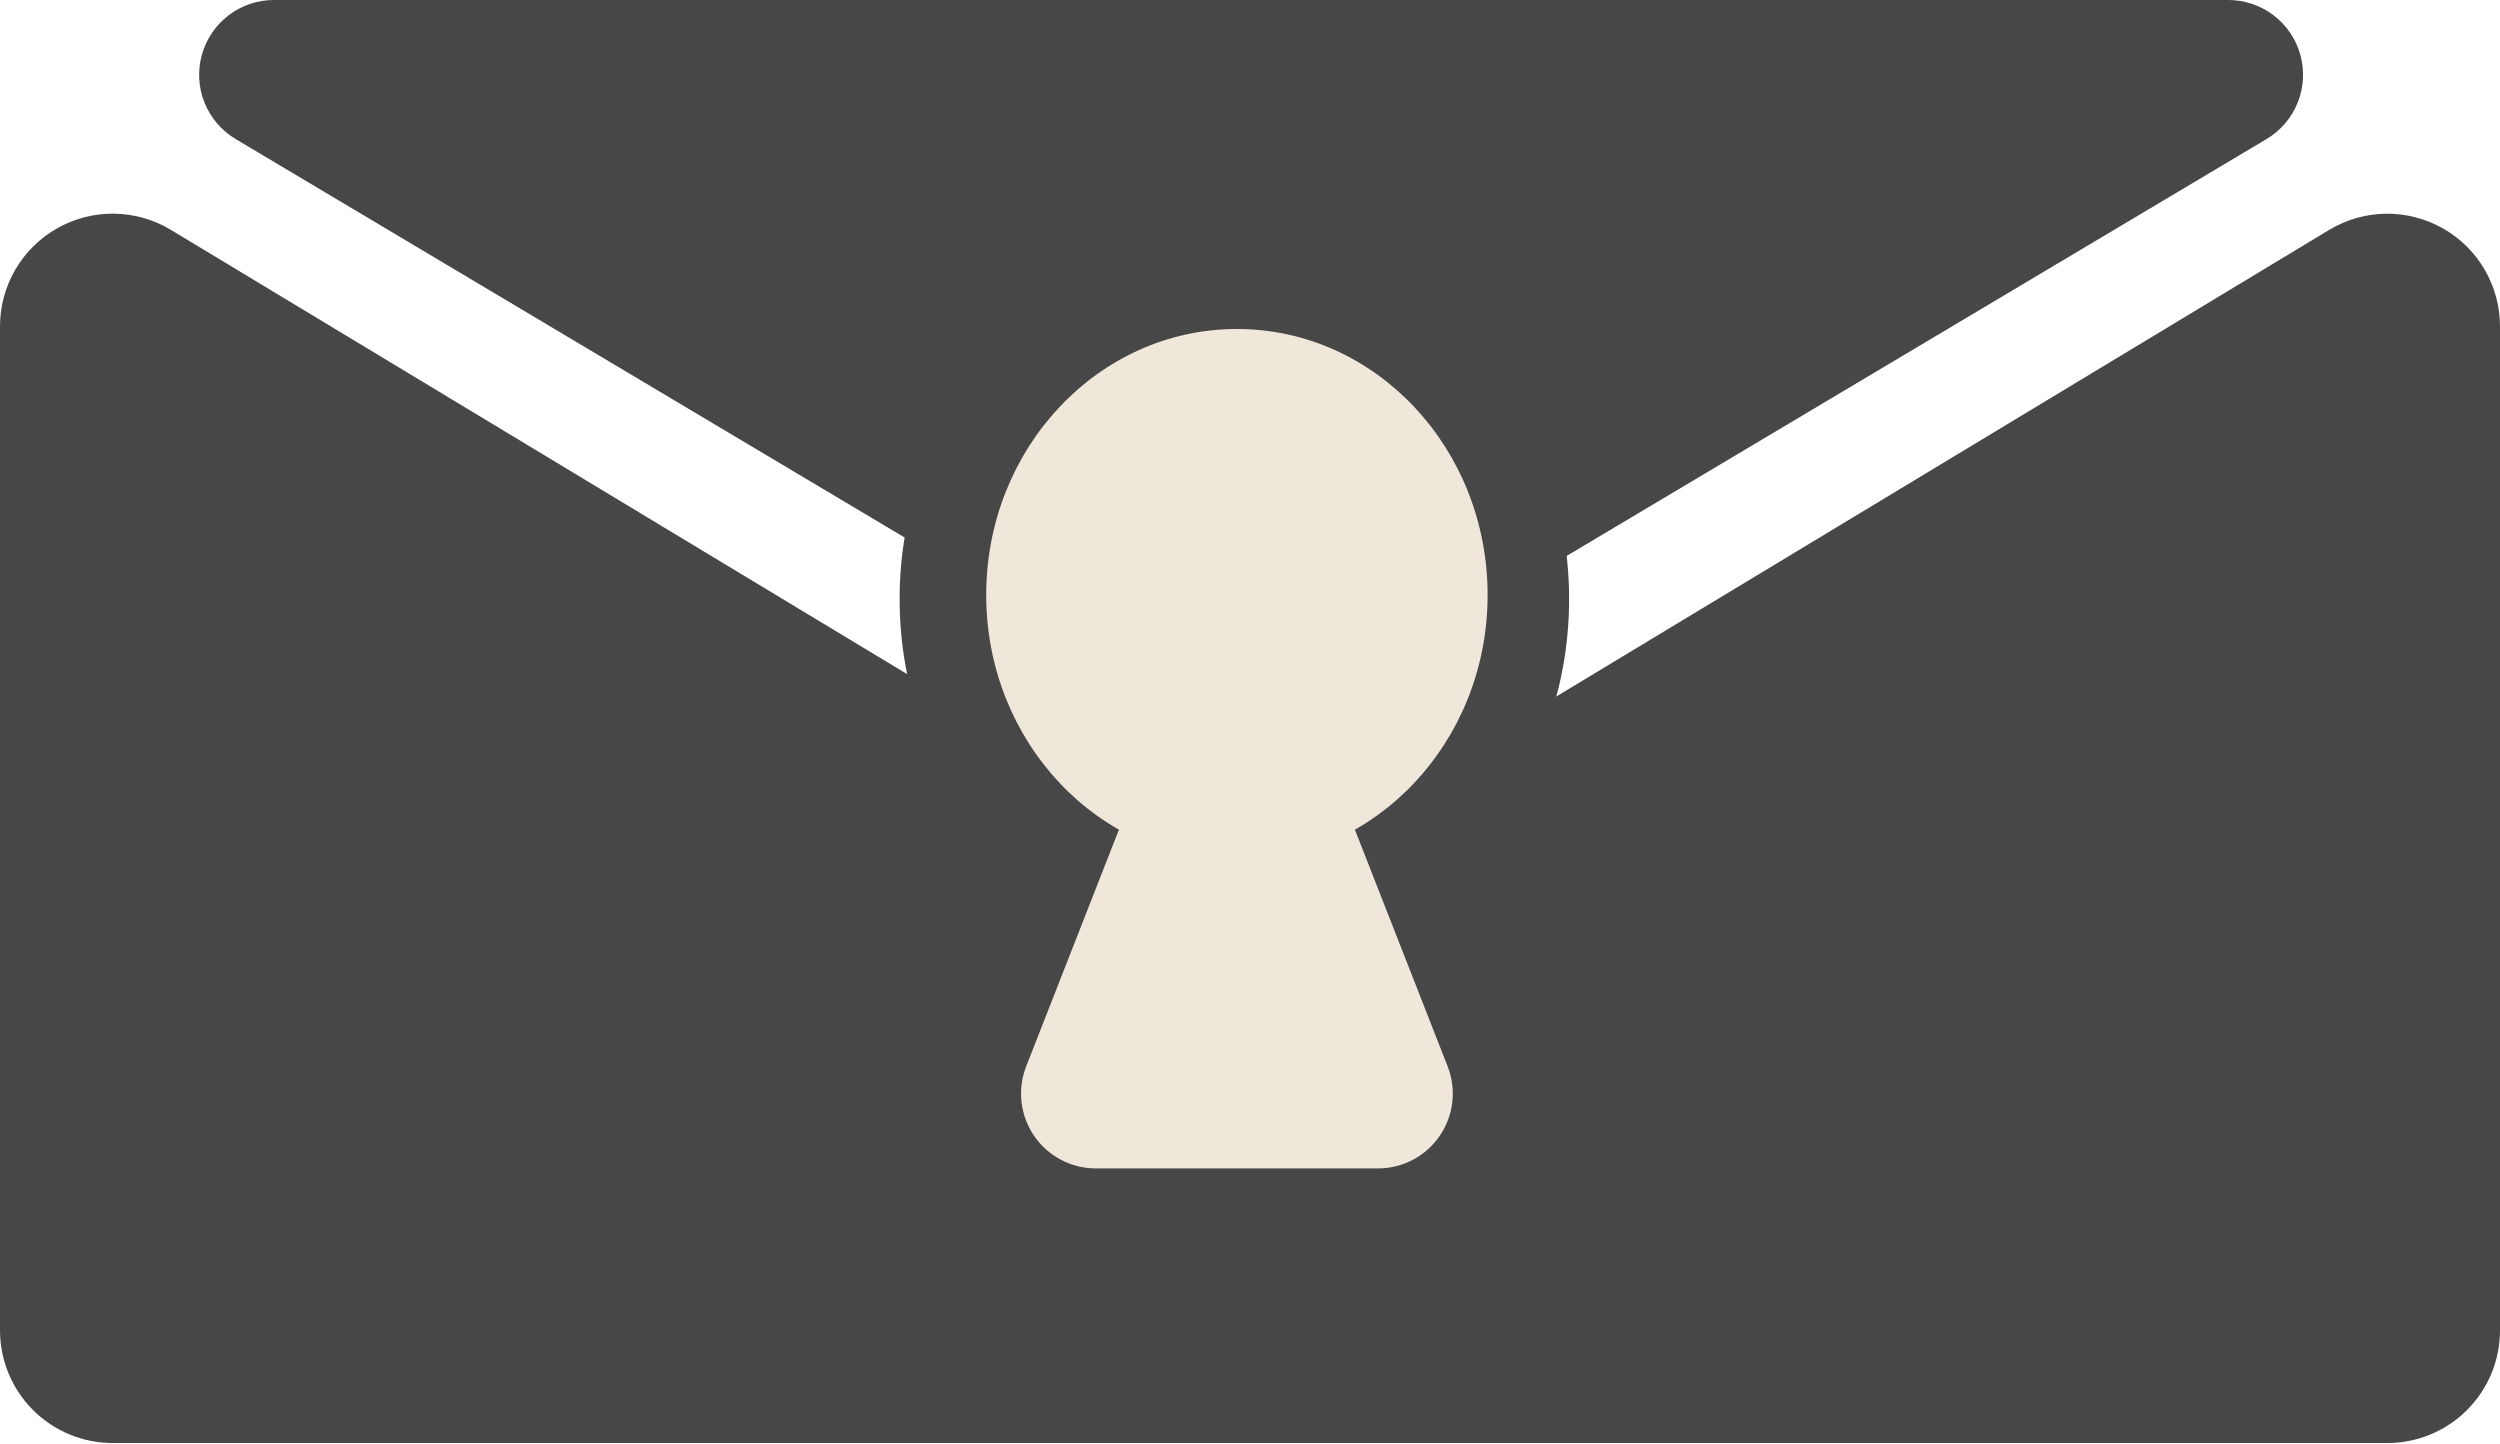
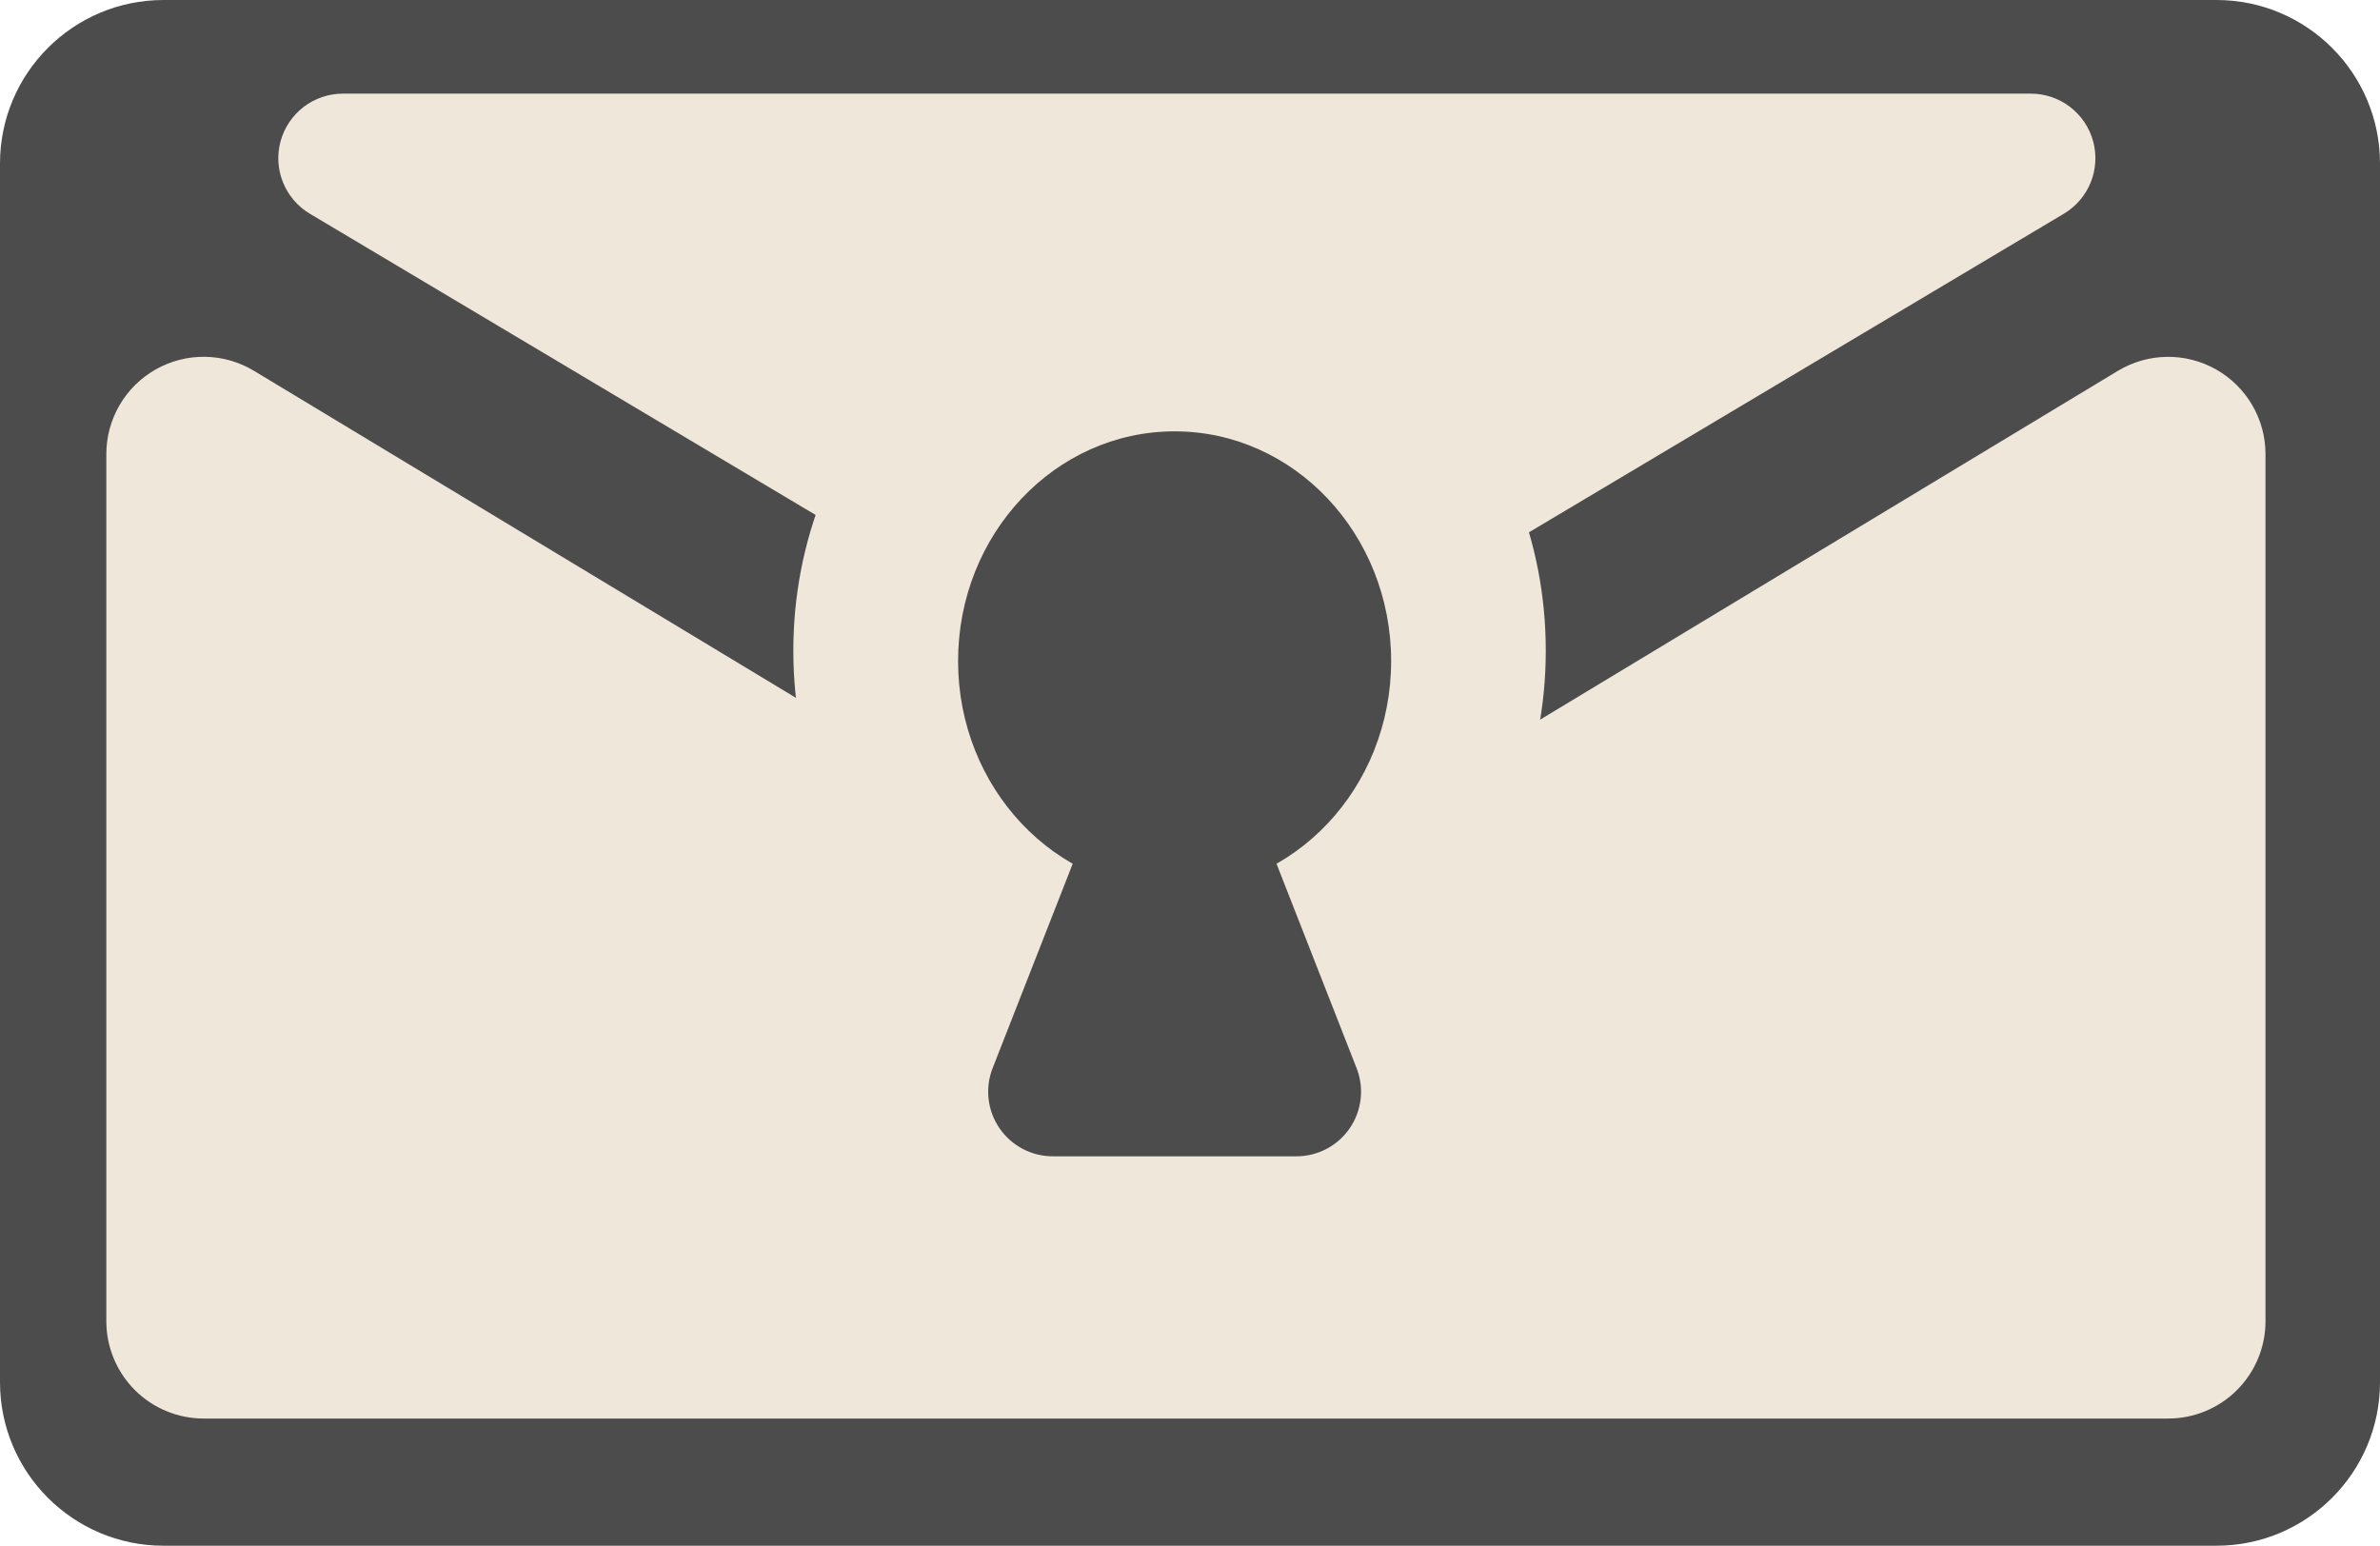
- <svg xmlns="http://www.w3.org/2000/svg" width="264" height="152.384" viewBox="0 0 264 152.384" fill="none">
+ <svg xmlns="http://www.w3.org/2000/svg" width="291" height="189" viewBox="0 0 291 189" fill="none">
  <g>
-     <path d="M18.046 10.889L100.052 60.374L132 83.197L164 60.374L245.952 10.896Q246.288 10.693 246.638 10.513Q246.987 10.332 247.347 10.175Q247.708 10.018 248.078 9.885Q248.448 9.752 248.826 9.644Q249.204 9.536 249.588 9.453Q249.972 9.369 250.361 9.312Q250.75 9.254 251.142 9.223Q251.534 9.191 251.927 9.185Q252.32 9.179 252.713 9.2Q253.105 9.22 253.496 9.266Q253.886 9.312 254.273 9.384Q254.659 9.455 255.04 9.553Q255.421 9.65 255.795 9.772Q256.169 9.894 256.534 10.04Q256.898 10.187 257.253 10.357Q257.607 10.527 257.95 10.72Q258.292 10.914 258.621 11.129Q258.95 11.344 259.264 11.581Q259.578 11.818 259.875 12.075Q260.173 12.332 260.453 12.607Q260.733 12.883 260.994 13.177Q261.255 13.471 261.497 13.781Q261.738 14.092 261.958 14.418Q262.178 14.743 262.377 15.083Q262.575 15.422 262.75 15.774Q262.926 16.126 263.077 16.489Q263.229 16.851 263.357 17.223Q263.484 17.595 263.587 17.975Q263.69 18.354 263.767 18.74Q263.845 19.125 263.896 19.515Q263.948 19.905 263.974 20.297Q264 20.689 264 21.082L264 127.102Q264 127.394 263.986 127.685Q263.971 127.977 263.943 128.268Q263.914 128.558 263.871 128.847Q263.828 129.136 263.771 129.423Q263.714 129.709 263.643 129.993Q263.572 130.276 263.488 130.555Q263.403 130.835 263.304 131.11Q263.206 131.385 263.094 131.655Q262.982 131.925 262.858 132.189Q262.733 132.453 262.595 132.71Q262.457 132.968 262.307 133.219Q262.157 133.469 261.995 133.712Q261.832 133.955 261.658 134.189Q261.484 134.424 261.299 134.65Q261.114 134.876 260.918 135.092Q260.722 135.308 260.515 135.515Q260.308 135.722 260.092 135.918Q259.876 136.114 259.65 136.299Q259.424 136.484 259.189 136.658Q258.955 136.832 258.712 136.995Q258.469 137.157 258.219 137.307Q257.968 137.457 257.71 137.595Q257.453 137.733 257.189 137.858Q256.925 137.982 256.655 138.094Q256.385 138.206 256.11 138.304Q255.835 138.403 255.555 138.488Q255.276 138.572 254.993 138.643Q254.709 138.714 254.423 138.771Q254.136 138.828 253.847 138.871Q253.559 138.914 253.268 138.943Q252.977 138.971 252.685 138.986Q252.394 139 252.102 139L11.898 139Q11.606 139 11.315 138.986Q11.023 138.971 10.732 138.943Q10.441 138.914 10.153 138.871Q9.864 138.828 9.577 138.771Q9.291 138.714 9.007 138.643Q8.724 138.572 8.444 138.488Q8.165 138.403 7.89 138.304Q7.615 138.206 7.345 138.094Q7.075 137.982 6.811 137.858Q6.547 137.733 6.29 137.595Q6.032 137.457 5.781 137.307Q5.531 137.157 5.288 136.995Q5.045 136.832 4.811 136.658Q4.576 136.484 4.35 136.299Q4.124 136.114 3.908 135.918Q3.692 135.722 3.485 135.515Q3.278 135.308 3.082 135.092Q2.886 134.876 2.701 134.65Q2.516 134.424 2.342 134.189Q2.168 133.955 2.005 133.712Q1.843 133.469 1.693 133.219Q1.543 132.968 1.405 132.71Q1.267 132.453 1.142 132.189Q1.017 131.925 0.906 131.655Q0.794 131.385 0.696 131.11Q0.597 130.835 0.512 130.555Q0.428 130.276 0.357 129.993Q0.286 129.709 0.229 129.423Q0.172 129.136 0.129 128.847Q0.086 128.558 0.057 128.268Q0.029 127.977 0.014 127.685Q0 127.394 0 127.102L0 21.077Q0 20.684 0.026 20.291Q0.052 19.899 0.104 19.509Q0.155 19.12 0.233 18.734Q0.31 18.349 0.413 17.969Q0.516 17.59 0.643 17.218Q0.771 16.846 0.922 16.483Q1.074 16.121 1.249 15.769Q1.425 15.417 1.623 15.078Q1.821 14.738 2.041 14.413Q2.262 14.087 2.503 13.777Q2.744 13.466 3.005 13.172Q3.266 12.878 3.546 12.602Q3.826 12.326 4.124 12.07Q4.421 11.813 4.735 11.576Q5.049 11.339 5.378 11.124Q5.707 10.909 6.049 10.715Q6.391 10.522 6.746 10.352Q7.1 10.182 7.465 10.035Q7.83 9.889 8.203 9.767Q8.577 9.644 8.958 9.547Q9.339 9.45 9.725 9.378Q10.112 9.307 10.502 9.26Q10.893 9.214 11.285 9.194Q11.678 9.174 12.071 9.18Q12.464 9.185 12.856 9.217Q13.248 9.248 13.637 9.306Q14.025 9.363 14.41 9.446Q14.794 9.529 15.172 9.637Q15.55 9.746 15.92 9.878Q16.29 10.011 16.65 10.168Q17.011 10.325 17.36 10.506Q17.709 10.686 18.046 10.889L18.046 10.889Z" fill="#474747" fill-rule="evenodd" transform="translate(0 13.384)" />
-     <path d="M135.927 2.407L239.115 63.868Q239.392 64.032 239.654 64.219Q239.916 64.405 240.162 64.612Q240.408 64.82 240.636 65.046Q240.864 65.273 241.073 65.517Q241.283 65.761 241.471 66.022Q241.66 66.282 241.827 66.557Q241.993 66.832 242.137 67.12Q242.281 67.407 242.401 67.706Q242.521 68.004 242.617 68.311Q242.712 68.618 242.782 68.932Q242.852 69.246 242.897 69.564Q242.941 69.883 242.959 70.204Q242.978 70.525 242.97 70.847Q242.962 71.168 242.928 71.488Q242.894 71.808 242.834 72.124Q242.774 72.44 242.689 72.75Q242.604 73.06 242.493 73.362Q242.383 73.664 242.248 73.956Q242.114 74.248 241.956 74.529Q241.798 74.809 241.618 75.075Q241.438 75.342 241.237 75.593Q241.036 75.844 240.815 76.078Q240.595 76.311 240.355 76.526Q240.116 76.741 239.861 76.936Q239.605 77.131 239.334 77.305Q239.063 77.478 238.779 77.629Q238.495 77.78 238.2 77.907Q237.904 78.034 237.6 78.137Q237.295 78.24 236.983 78.318Q236.671 78.396 236.354 78.448Q236.036 78.5 235.716 78.526Q235.395 78.552 235.074 78.552L28.696 78.552Q28.375 78.552 28.054 78.526Q27.733 78.5 27.416 78.448Q27.099 78.396 26.787 78.318Q26.475 78.24 26.17 78.137Q25.865 78.034 25.57 77.907Q25.275 77.78 24.991 77.629Q24.707 77.478 24.436 77.305Q24.165 77.131 23.909 76.936Q23.653 76.741 23.414 76.526Q23.175 76.311 22.954 76.077Q22.733 75.844 22.532 75.593Q22.331 75.342 22.151 75.075Q21.971 74.809 21.814 74.528Q21.656 74.248 21.521 73.956Q21.387 73.664 21.276 73.362Q21.166 73.06 21.081 72.75Q20.996 72.44 20.936 72.124Q20.876 71.808 20.842 71.488Q20.808 71.168 20.8 70.847Q20.792 70.525 20.811 70.204Q20.829 69.883 20.873 69.564Q20.918 69.246 20.988 68.932Q21.058 68.618 21.153 68.311Q21.248 68.004 21.369 67.706Q21.489 67.407 21.632 67.12Q21.776 66.832 21.943 66.557Q22.11 66.282 22.299 66.022Q22.487 65.761 22.696 65.517Q22.905 65.272 23.134 65.046Q23.362 64.82 23.608 64.612Q23.854 64.405 24.116 64.219Q24.378 64.032 24.654 63.868L127.843 2.407Q128.071 2.272 128.308 2.151Q128.544 2.031 128.788 1.927Q129.032 1.823 129.283 1.736Q129.533 1.648 129.789 1.578Q130.045 1.508 130.305 1.455Q130.564 1.402 130.827 1.366Q131.09 1.331 131.355 1.313Q131.62 1.295 131.885 1.295Q132.15 1.295 132.415 1.313Q132.68 1.331 132.942 1.366Q133.205 1.402 133.465 1.455Q133.725 1.508 133.981 1.578Q134.237 1.648 134.487 1.736Q134.738 1.823 134.982 1.927Q135.226 2.031 135.462 2.151Q135.699 2.272 135.927 2.407Z" fill="#474747" fill-rule="evenodd" transform="matrix(-1 -0 0 -1 264 78.552)" />
-     <g transform="translate(94.999 25.759)">
-       <path d="M0 37.5C0 16.789 15.826 0 35.349 0C54.873 0 70.699 16.789 70.699 37.5C70.699 58.211 54.873 75 35.349 75C15.826 75 0 58.211 0 37.5Z" fill="#474747" fill-rule="evenodd" transform="scale(1 1)" />
-       <path d="M0 28.085C0 12.574 11.853 0 26.474 0C41.096 0 52.948 12.574 52.948 28.085C52.948 43.596 41.096 56.169 26.474 56.169C11.853 56.169 0 43.596 0 28.085Z" fill="#EFE7DA" fill-rule="evenodd" transform="matrix(1 0 0 1 9.145 8.983)" />
-       <path d="M33.828 18.773L48.725 56.799Q48.813 57.023 48.887 57.251Q48.961 57.48 49.02 57.712Q49.08 57.944 49.126 58.18Q49.172 58.416 49.203 58.654Q49.234 58.892 49.251 59.131Q49.267 59.371 49.269 59.611Q49.272 59.851 49.259 60.09Q49.247 60.33 49.22 60.569Q49.193 60.807 49.151 61.043Q49.11 61.28 49.054 61.513Q48.998 61.747 48.929 61.976Q48.859 62.206 48.775 62.431Q48.692 62.656 48.595 62.875Q48.498 63.095 48.387 63.308Q48.277 63.521 48.154 63.727Q48.031 63.934 47.896 64.132Q47.761 64.33 47.614 64.52Q47.467 64.71 47.308 64.89Q47.15 65.07 46.981 65.241Q46.812 65.411 46.633 65.571Q46.454 65.731 46.266 65.88Q46.077 66.028 45.88 66.165Q45.683 66.302 45.478 66.427Q45.273 66.552 45.061 66.664Q44.849 66.776 44.63 66.875Q44.411 66.974 44.187 67.06Q43.963 67.145 43.734 67.217Q43.505 67.289 43.272 67.347Q43.039 67.404 42.803 67.448Q42.567 67.492 42.329 67.521Q42.09 67.55 41.851 67.564Q41.611 67.579 41.371 67.579L11.577 67.579Q11.337 67.579 11.098 67.564Q10.858 67.55 10.62 67.521Q10.382 67.492 10.146 67.448Q9.909 67.404 9.676 67.347Q9.444 67.289 9.214 67.217Q8.985 67.145 8.761 67.06Q8.537 66.974 8.318 66.875Q8.1 66.776 7.888 66.664Q7.675 66.552 7.47 66.427Q7.265 66.302 7.068 66.165Q6.871 66.028 6.683 65.88Q6.494 65.731 6.315 65.571Q6.136 65.411 5.967 65.241Q5.798 65.07 5.64 64.89Q5.482 64.71 5.335 64.52Q5.188 64.33 5.053 64.132Q4.917 63.934 4.794 63.727Q4.671 63.521 4.561 63.308Q4.451 63.095 4.354 62.875Q4.257 62.656 4.173 62.431Q4.09 62.206 4.02 61.976Q3.95 61.747 3.894 61.513Q3.839 61.28 3.797 61.043Q3.756 60.807 3.729 60.568Q3.702 60.33 3.689 60.09Q3.677 59.851 3.679 59.611Q3.681 59.371 3.698 59.131Q3.715 58.892 3.746 58.654Q3.777 58.416 3.822 58.18Q3.868 57.944 3.928 57.712Q3.988 57.48 4.062 57.251Q4.135 57.023 4.223 56.799L19.12 18.773Q19.228 18.497 19.356 18.231Q19.484 17.964 19.632 17.708Q19.779 17.452 19.946 17.208Q20.112 16.963 20.297 16.732Q20.481 16.501 20.682 16.284Q20.883 16.067 21.1 15.866Q21.316 15.665 21.547 15.48Q21.779 15.296 22.023 15.129Q22.267 14.963 22.523 14.815Q22.779 14.667 23.046 14.538Q23.312 14.41 23.587 14.302Q23.862 14.194 24.145 14.107Q24.427 14.019 24.716 13.954Q25.004 13.888 25.296 13.844Q25.589 13.8 25.884 13.777Q26.178 13.755 26.474 13.755Q26.77 13.755 27.065 13.777Q27.36 13.8 27.652 13.844Q27.944 13.888 28.233 13.954Q28.521 14.019 28.803 14.107Q29.086 14.194 29.361 14.302Q29.637 14.41 29.903 14.538Q30.169 14.667 30.425 14.815Q30.681 14.962 30.926 15.129Q31.17 15.296 31.401 15.48Q31.632 15.665 31.849 15.866Q32.066 16.067 32.267 16.284Q32.468 16.501 32.652 16.732Q32.836 16.963 33.002 17.208Q33.169 17.452 33.317 17.708Q33.464 17.964 33.593 18.231Q33.721 18.497 33.828 18.773L33.828 18.773Z" fill="#EFE7DA" fill-rule="evenodd" transform="matrix(1 0 0 1 9.145 30.047)" />
+     <path d="M20 0L271 0C282.047 0 291 8.953 291 20L291 169C291 180.047 282.047 189 271 189L20 189C8.953 189 0 180.047 0 169L0 20C0 8.953 8.953 0 20 0L20 0Z" fill="#4C4C4C" />
+     <path d="M18.046 10.889L100.052 60.374L132 83.197L164 60.374L245.952 10.896Q246.288 10.693 246.638 10.513Q246.987 10.332 247.347 10.175Q247.708 10.018 248.078 9.885Q248.448 9.752 248.826 9.644Q249.204 9.536 249.588 9.453Q249.972 9.369 250.361 9.312Q250.75 9.254 251.142 9.223Q251.534 9.191 251.927 9.185Q252.32 9.179 252.713 9.2Q253.105 9.22 253.496 9.266Q253.886 9.312 254.273 9.384Q254.659 9.455 255.04 9.553Q255.421 9.65 255.795 9.772Q256.169 9.894 256.534 10.04Q256.898 10.187 257.253 10.357Q257.607 10.527 257.95 10.72Q258.292 10.914 258.621 11.129Q258.95 11.344 259.264 11.581Q259.578 11.818 259.875 12.075Q260.173 12.332 260.453 12.607Q260.733 12.883 260.994 13.177Q261.255 13.471 261.497 13.781Q261.738 14.092 261.958 14.418Q262.178 14.743 262.377 15.083Q262.575 15.422 262.75 15.774Q262.926 16.126 263.077 16.489Q263.229 16.851 263.357 17.223Q263.484 17.595 263.587 17.975Q263.69 18.354 263.767 18.74Q263.845 19.125 263.896 19.515Q263.948 19.905 263.974 20.297Q264 20.689 264 21.082L264 127.102Q264 127.394 263.986 127.685Q263.971 127.977 263.943 128.268Q263.914 128.559 263.871 128.847Q263.828 129.136 263.771 129.423Q263.714 129.709 263.643 129.993Q263.572 130.276 263.488 130.555Q263.403 130.835 263.304 131.11Q263.206 131.385 263.094 131.655Q262.982 131.925 262.858 132.189Q262.733 132.453 262.595 132.71Q262.457 132.968 262.307 133.219Q262.157 133.469 261.995 133.712Q261.832 133.955 261.658 134.189Q261.484 134.424 261.299 134.65Q261.114 134.876 260.918 135.092Q260.722 135.309 260.515 135.515Q260.308 135.722 260.092 135.918Q259.876 136.114 259.65 136.299Q259.424 136.484 259.189 136.658Q258.955 136.832 258.712 136.995Q258.469 137.157 258.219 137.307Q257.968 137.457 257.71 137.595Q257.453 137.733 257.189 137.858Q256.925 137.983 256.655 138.094Q256.385 138.206 256.11 138.304Q255.835 138.403 255.555 138.488Q255.276 138.572 254.993 138.643Q254.709 138.714 254.423 138.771Q254.136 138.828 253.847 138.871Q253.559 138.914 253.268 138.943Q252.977 138.971 252.685 138.986Q252.394 139 252.102 139L11.898 139Q11.606 139 11.315 138.986Q11.023 138.971 10.732 138.943Q10.441 138.914 10.153 138.871Q9.864 138.828 9.577 138.771Q9.291 138.714 9.007 138.643Q8.724 138.572 8.444 138.488Q8.165 138.403 7.89 138.304Q7.615 138.206 7.345 138.094Q7.075 137.983 6.811 137.858Q6.547 137.733 6.29 137.595Q6.032 137.457 5.781 137.307Q5.531 137.157 5.288 136.995Q5.045 136.832 4.811 136.658Q4.576 136.484 4.35 136.299Q4.124 136.114 3.908 135.918Q3.692 135.722 3.485 135.515Q3.278 135.309 3.082 135.092Q2.886 134.876 2.701 134.65Q2.516 134.424 2.342 134.189Q2.168 133.955 2.005 133.712Q1.843 133.469 1.693 133.219Q1.543 132.968 1.405 132.71Q1.267 132.453 1.142 132.189Q1.017 131.925 0.906 131.655Q0.794 131.385 0.696 131.11Q0.597 130.835 0.512 130.556Q0.428 130.276 0.357 129.993Q0.286 129.709 0.229 129.423Q0.172 129.136 0.129 128.847Q0.086 128.559 0.057 128.268Q0.029 127.977 0.014 127.685Q0 127.394 0 127.102L0 21.077Q0 20.684 0.026 20.291Q0.052 19.899 0.104 19.509Q0.155 19.12 0.233 18.734Q0.31 18.349 0.413 17.969Q0.516 17.59 0.643 17.218Q0.771 16.846 0.922 16.483Q1.074 16.121 1.249 15.769Q1.425 15.417 1.623 15.078Q1.821 14.738 2.041 14.413Q2.262 14.087 2.503 13.777Q2.744 13.466 3.005 13.172Q3.266 12.878 3.546 12.602Q3.826 12.326 4.124 12.07Q4.421 11.813 4.735 11.576Q5.049 11.339 5.378 11.124Q5.707 10.909 6.049 10.715Q6.391 10.522 6.746 10.352Q7.1 10.182 7.465 10.035Q7.83 9.889 8.203 9.767Q8.577 9.644 8.958 9.547Q9.339 9.45 9.725 9.378Q10.112 9.307 10.502 9.26Q10.893 9.214 11.285 9.194Q11.678 9.174 12.071 9.18Q12.464 9.185 12.856 9.217Q13.248 9.248 13.637 9.306Q14.025 9.363 14.41 9.446Q14.794 9.529 15.172 9.637Q15.55 9.746 15.92 9.878Q16.29 10.011 16.65 10.168Q17.011 10.325 17.36 10.506Q17.709 10.686 18.046 10.889L18.046 10.889Z" fill="#EFE7DA" fill-rule="evenodd" transform="translate(13 34.448)" />
+     <path d="M135.927 2.407L239.115 63.868Q239.392 64.032 239.654 64.219Q239.916 64.405 240.162 64.612Q240.408 64.82 240.636 65.046Q240.864 65.273 241.073 65.517Q241.283 65.761 241.471 66.022Q241.66 66.282 241.827 66.557Q241.993 66.832 242.137 67.12Q242.281 67.407 242.401 67.706Q242.521 68.004 242.617 68.311Q242.712 68.618 242.782 68.932Q242.852 69.246 242.897 69.564Q242.941 69.883 242.959 70.204Q242.978 70.525 242.97 70.847Q242.962 71.168 242.928 71.488Q242.894 71.808 242.834 72.124Q242.774 72.44 242.689 72.75Q242.604 73.06 242.493 73.362Q242.383 73.664 242.248 73.956Q242.114 74.248 241.956 74.529Q241.798 74.809 241.618 75.075Q241.438 75.342 241.237 75.593Q241.036 75.844 240.815 76.078Q240.595 76.311 240.355 76.526Q240.116 76.741 239.861 76.936Q239.605 77.131 239.334 77.305Q239.063 77.478 238.779 77.629Q238.495 77.78 238.2 77.907Q237.904 78.034 237.6 78.137Q237.295 78.24 236.983 78.318Q236.671 78.396 236.354 78.448Q236.036 78.5 235.716 78.526Q235.395 78.552 235.074 78.552L28.696 78.552Q28.375 78.552 28.054 78.526Q27.733 78.5 27.416 78.448Q27.099 78.396 26.787 78.318Q26.475 78.24 26.17 78.137Q25.865 78.034 25.57 77.907Q25.275 77.78 24.991 77.629Q24.707 77.478 24.436 77.305Q24.165 77.131 23.909 76.936Q23.653 76.741 23.414 76.526Q23.175 76.311 22.954 76.077Q22.733 75.844 22.532 75.593Q22.331 75.342 22.151 75.075Q21.971 74.809 21.814 74.528Q21.656 74.248 21.521 73.956Q21.387 73.664 21.276 73.362Q21.166 73.06 21.081 72.75Q20.996 72.44 20.936 72.124Q20.876 71.808 20.842 71.488Q20.808 71.168 20.8 70.847Q20.792 70.525 20.811 70.204Q20.829 69.883 20.873 69.564Q20.918 69.246 20.988 68.932Q21.058 68.618 21.153 68.311Q21.248 68.004 21.369 67.706Q21.489 67.407 21.632 67.12Q21.776 66.832 21.943 66.557Q22.11 66.282 22.299 66.022Q22.487 65.761 22.696 65.517Q22.905 65.272 23.134 65.046Q23.362 64.82 23.608 64.612Q23.854 64.405 24.116 64.219Q24.378 64.032 24.654 63.868L127.843 2.407Q128.071 2.272 128.308 2.151Q128.544 2.031 128.788 1.927Q129.032 1.823 129.283 1.736Q129.533 1.648 129.789 1.578Q130.045 1.508 130.305 1.455Q130.564 1.402 130.827 1.366Q131.09 1.331 131.355 1.313Q131.62 1.295 131.885 1.295Q132.15 1.295 132.415 1.313Q132.68 1.331 132.942 1.366Q133.205 1.402 133.465 1.455Q133.725 1.508 133.981 1.578Q134.237 1.648 134.487 1.736Q134.738 1.823 134.982 1.927Q135.226 2.031 135.462 2.151Q135.699 2.272 135.927 2.407Z" fill="#EFE7DA" fill-rule="evenodd" transform="matrix(-1 -0 0 -1 277 90)" />
+     <g transform="translate(96.999 30.759)">
+       <path d="M0 48.799C0 21.848 20.595 0 46.001 0C71.406 0 92.001 21.848 92.001 48.799C92.001 75.75 71.406 97.598 46.001 97.598C20.595 97.598 0 75.75 0 48.799Z" fill="#EFE7DA" fill-rule="evenodd" transform="scale(1 1)" />
+       <path d="M0 28.085C0 12.574 11.853 0 26.474 0C41.096 0 52.948 12.574 52.948 28.085C52.948 43.596 41.096 56.169 26.474 56.169C11.853 56.169 0 43.596 0 28.085Z" fill="#4C4C4C" fill-rule="evenodd" transform="matrix(1 0 0 1 20.145 21.983)" />
+       <path d="M33.828 18.773L48.725 56.799Q48.813 57.023 48.887 57.251Q48.961 57.48 49.02 57.712Q49.08 57.944 49.126 58.18Q49.172 58.416 49.203 58.654Q49.234 58.892 49.251 59.131Q49.267 59.371 49.269 59.611Q49.272 59.851 49.259 60.09Q49.247 60.33 49.22 60.569Q49.193 60.807 49.151 61.043Q49.11 61.28 49.054 61.513Q48.998 61.747 48.929 61.976Q48.859 62.206 48.775 62.431Q48.692 62.656 48.595 62.875Q48.498 63.095 48.387 63.308Q48.277 63.521 48.154 63.727Q48.031 63.934 47.896 64.132Q47.761 64.33 47.614 64.52Q47.467 64.71 47.308 64.89Q47.15 65.07 46.981 65.241Q46.812 65.411 46.633 65.571Q46.454 65.731 46.266 65.88Q46.077 66.028 45.88 66.165Q45.683 66.302 45.478 66.427Q45.273 66.552 45.061 66.664Q44.849 66.776 44.63 66.875Q44.411 66.974 44.187 67.06Q43.963 67.145 43.734 67.217Q43.505 67.289 43.272 67.347Q43.039 67.404 42.803 67.448Q42.567 67.492 42.329 67.521Q42.09 67.55 41.851 67.564Q41.611 67.579 41.371 67.579L11.577 67.579Q11.337 67.579 11.098 67.564Q10.858 67.55 10.62 67.521Q10.382 67.492 10.146 67.448Q9.909 67.404 9.676 67.347Q9.444 67.289 9.214 67.217Q8.985 67.145 8.761 67.06Q8.537 66.974 8.318 66.875Q8.1 66.776 7.888 66.664Q7.675 66.552 7.47 66.427Q7.265 66.302 7.068 66.165Q6.871 66.028 6.683 65.88Q6.494 65.731 6.315 65.571Q6.136 65.411 5.967 65.241Q5.798 65.07 5.64 64.89Q5.482 64.71 5.335 64.52Q5.188 64.33 5.053 64.132Q4.917 63.934 4.794 63.727Q4.671 63.521 4.561 63.308Q4.451 63.095 4.354 62.875Q4.257 62.656 4.173 62.431Q4.09 62.206 4.02 61.976Q3.95 61.747 3.894 61.513Q3.839 61.28 3.797 61.043Q3.756 60.807 3.729 60.568Q3.702 60.33 3.689 60.09Q3.677 59.851 3.679 59.611Q3.681 59.371 3.698 59.131Q3.715 58.892 3.746 58.654Q3.777 58.416 3.822 58.18Q3.868 57.944 3.928 57.712Q3.988 57.48 4.062 57.251Q4.135 57.023 4.223 56.799L19.12 18.773Q19.228 18.497 19.356 18.231Q19.484 17.964 19.632 17.708Q19.779 17.452 19.946 17.208Q20.112 16.963 20.297 16.732Q20.481 16.501 20.682 16.284Q20.883 16.067 21.1 15.866Q21.316 15.665 21.547 15.48Q21.779 15.296 22.023 15.129Q22.267 14.963 22.523 14.815Q22.779 14.667 23.046 14.538Q23.312 14.41 23.587 14.302Q23.862 14.194 24.145 14.107Q24.427 14.019 24.716 13.954Q25.004 13.888 25.296 13.844Q25.589 13.8 25.884 13.777Q26.178 13.755 26.474 13.755Q26.77 13.755 27.065 13.777Q27.36 13.8 27.652 13.844Q27.944 13.888 28.233 13.954Q28.521 14.019 28.803 14.107Q29.086 14.194 29.361 14.302Q29.637 14.41 29.903 14.538Q30.169 14.667 30.425 14.815Q30.681 14.962 30.926 15.129Q31.17 15.296 31.401 15.48Q31.632 15.665 31.849 15.866Q32.066 16.067 32.267 16.284Q32.468 16.501 32.652 16.732Q32.836 16.963 33.002 17.208Q33.169 17.452 33.317 17.708Q33.464 17.964 33.593 18.231Q33.721 18.497 33.828 18.773L33.828 18.773Z" fill="#4C4C4C" fill-rule="evenodd" transform="matrix(1 0 0 1 20.145 43.047)" />
    </g>
  </g>
</svg>
